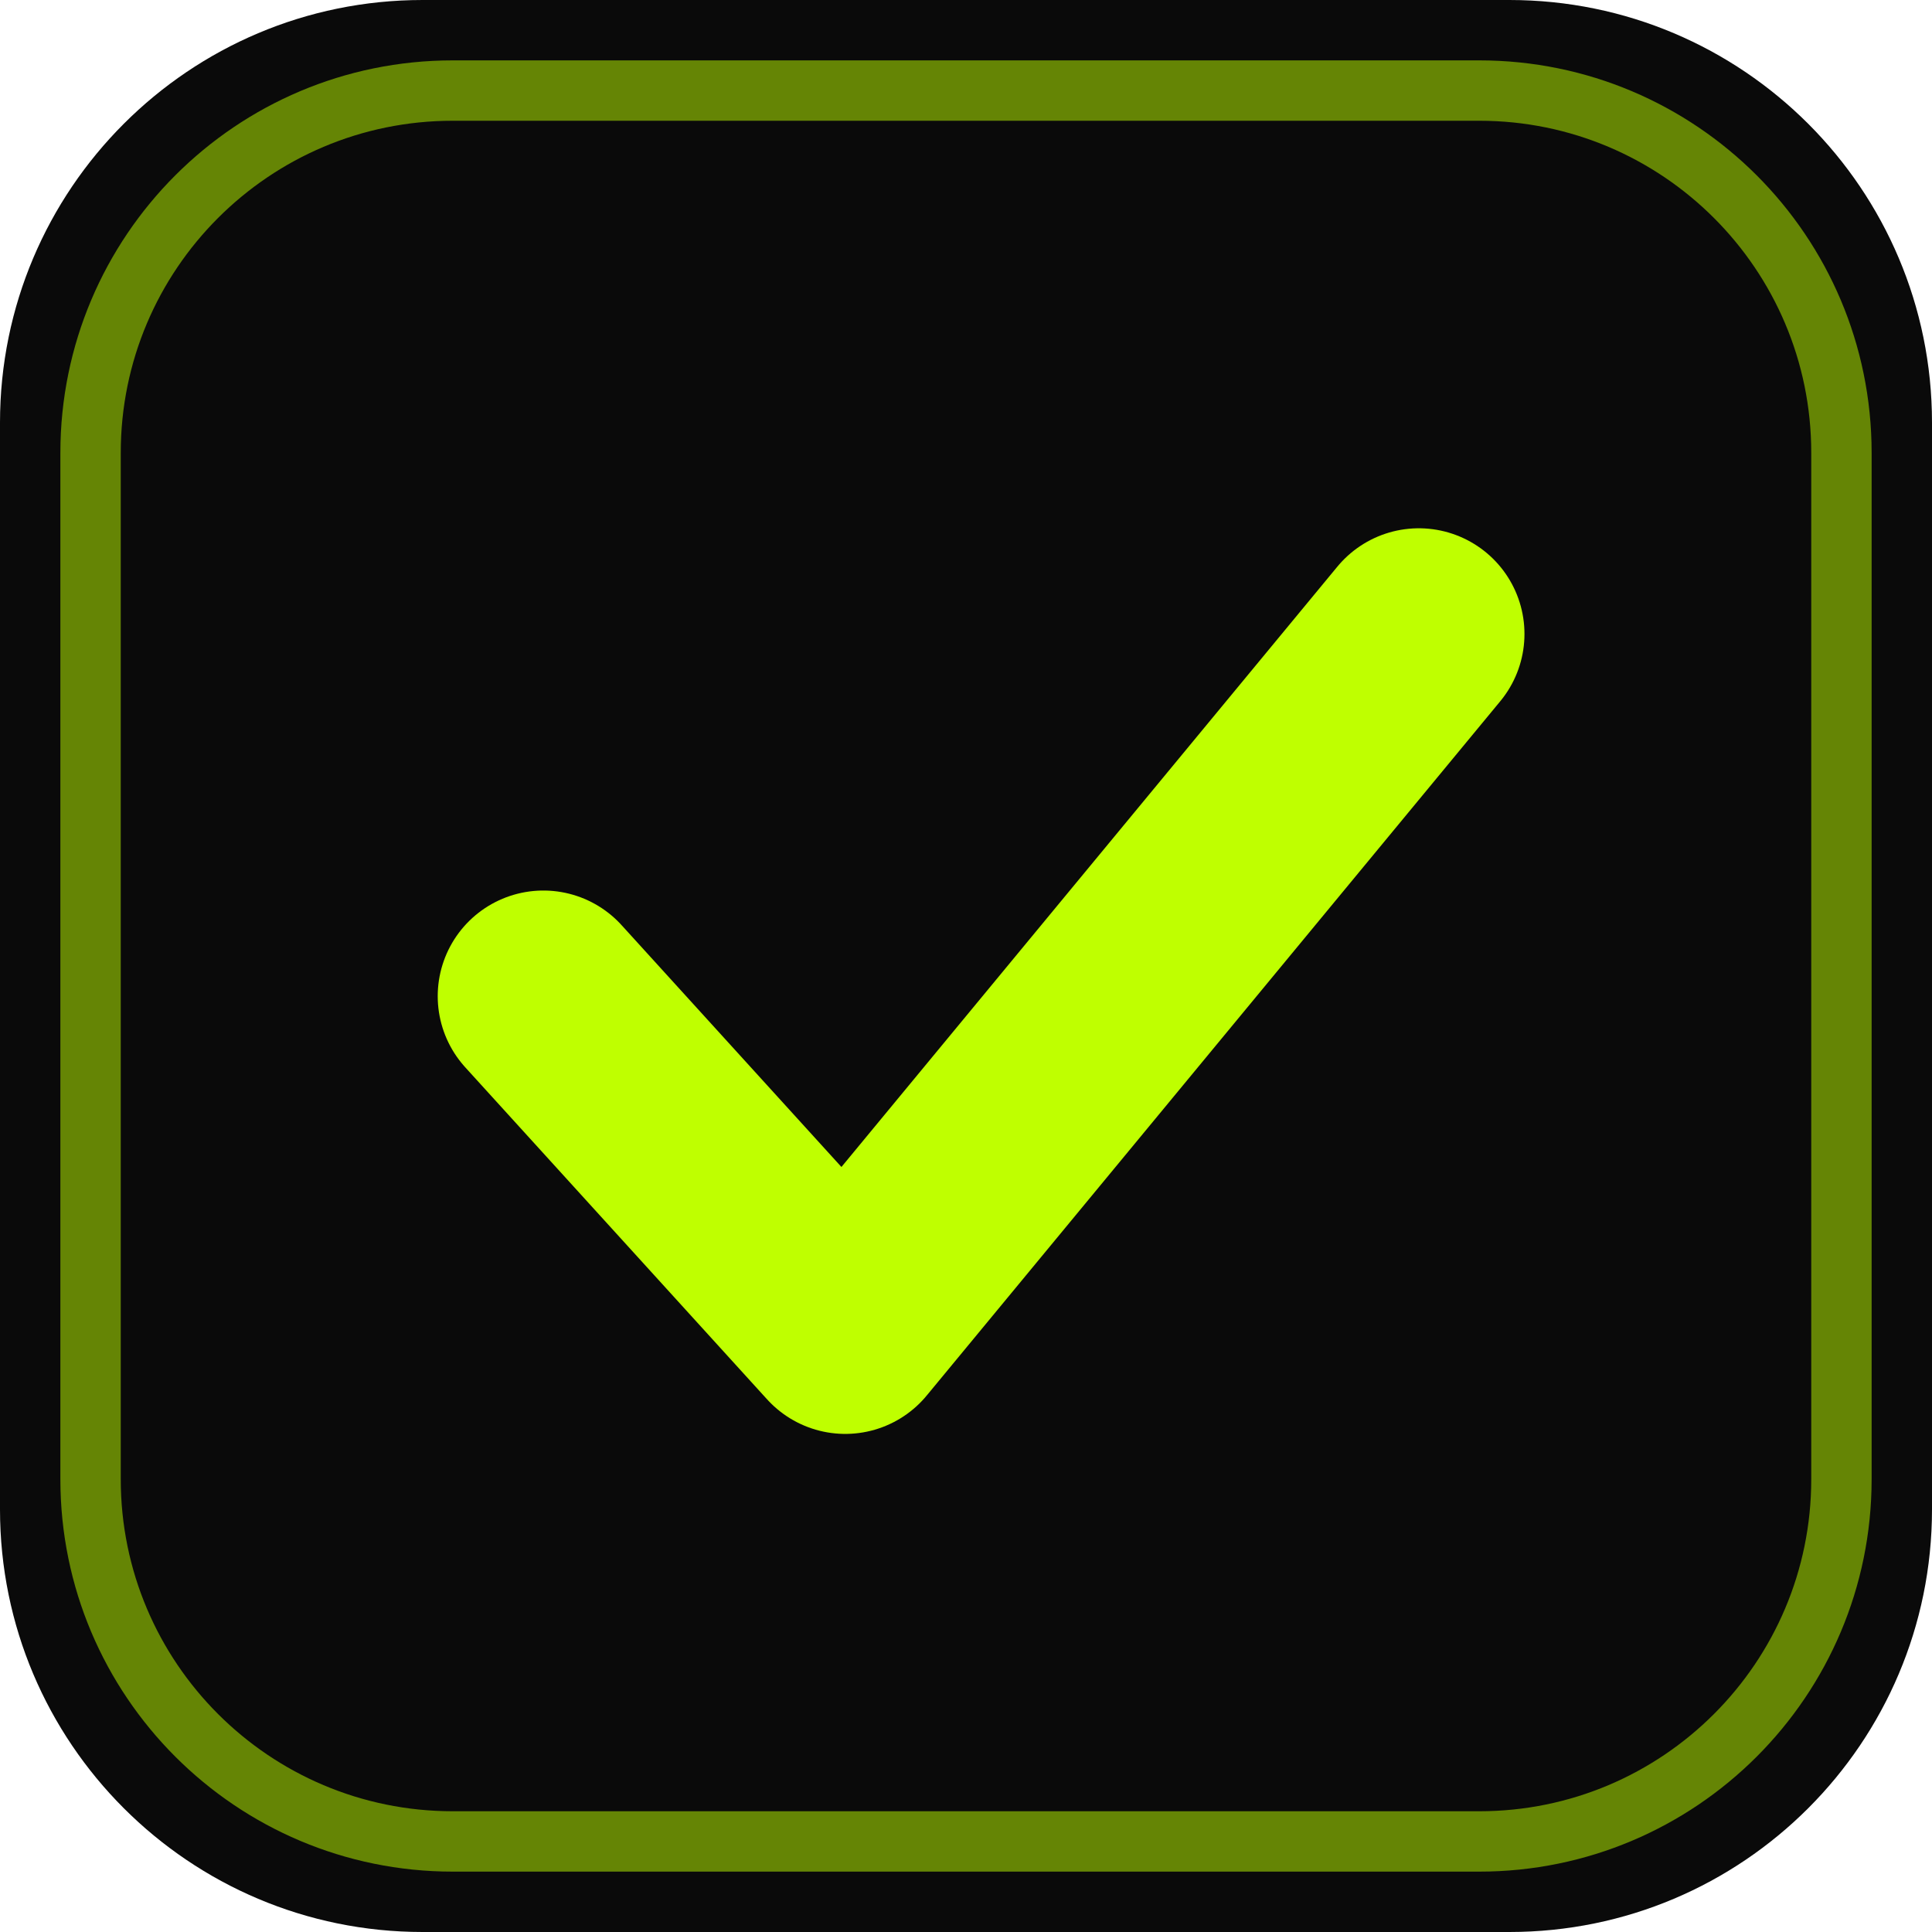
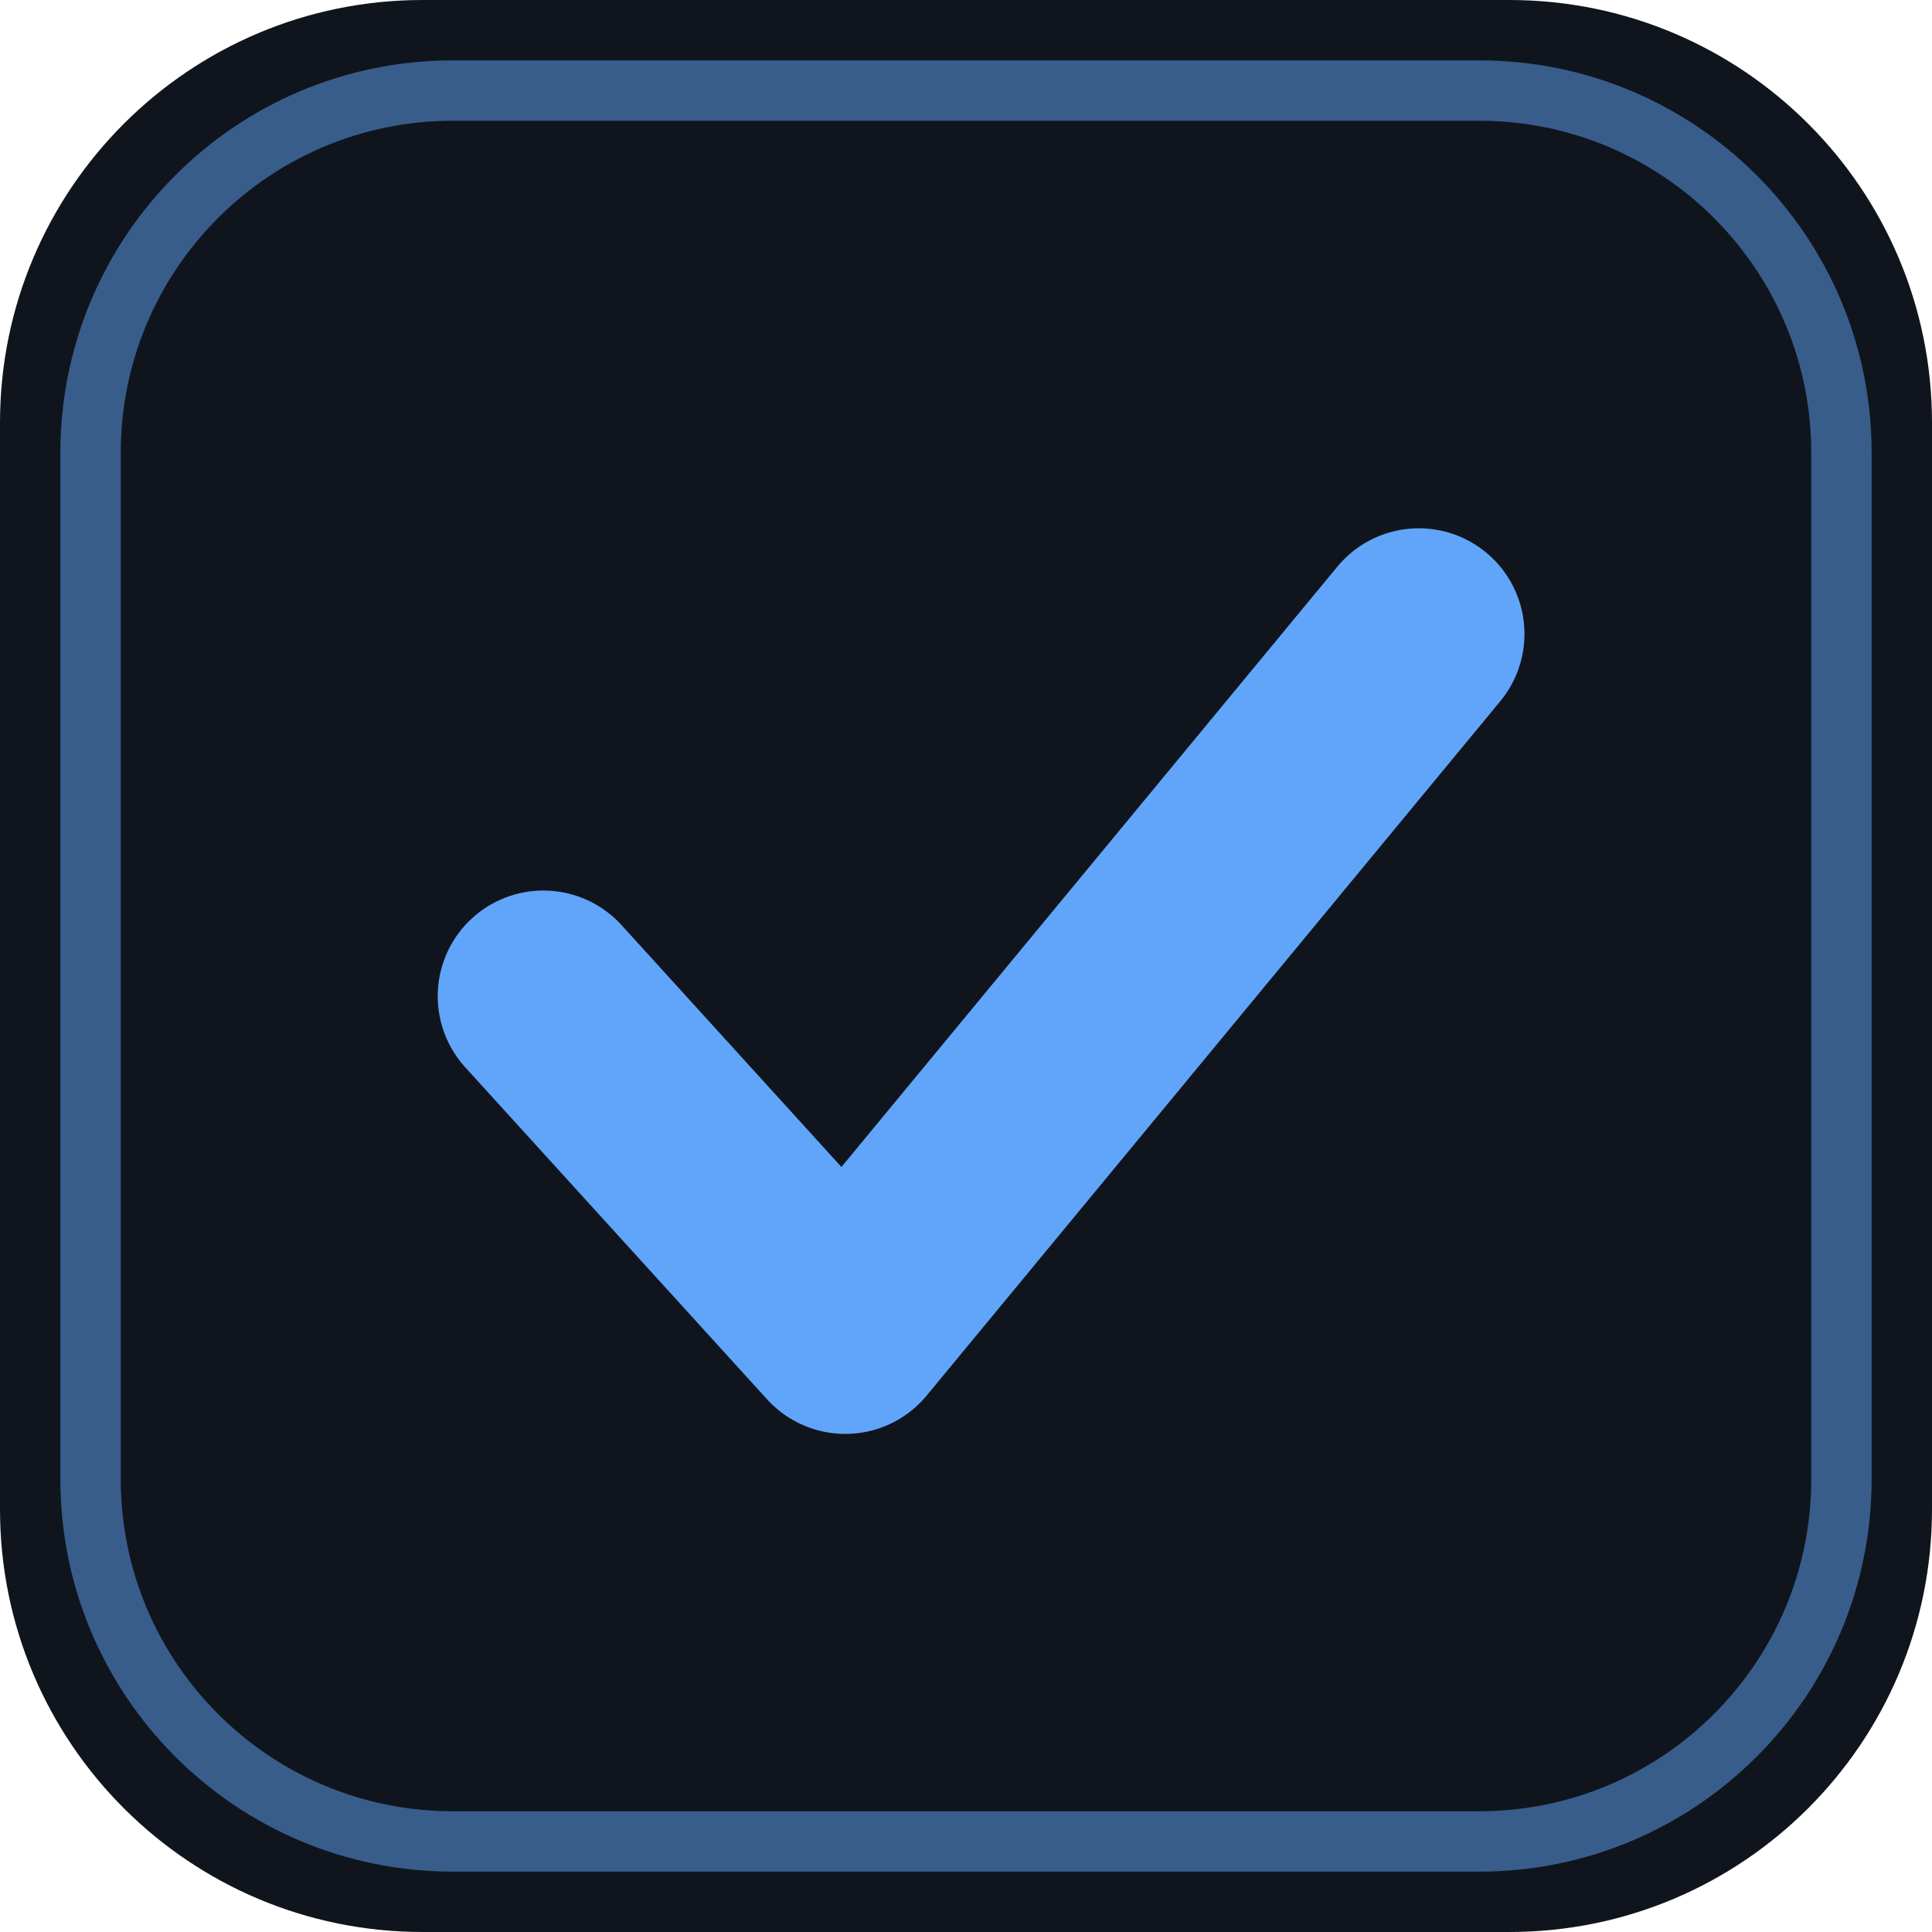
<svg xmlns="http://www.w3.org/2000/svg" viewBox="0 0 64 64" role="img" aria-label="EIB Quiz">
-   <rect width="64" height="64" rx="14" fill="#0a0a0a" />
-   <rect x="3" y="3" width="58" height="58" rx="12" fill="none" stroke="#BFFF00" stroke-width="2" opacity="0.5" />
-   <path d="M18 33 L28 44 L47 21" fill="none" stroke="#BFFF00" stroke-width="7" stroke-linecap="round" stroke-linejoin="round" />
+   <rect width="64" height="64" rx="14" fill="#10151D" />
+   <rect x="3" y="3" width="58" height="58" rx="12" fill="none" stroke="#60A5FA" stroke-width="2" opacity="0.5" />
+   <path d="M18 33 L28 44 L47 21" fill="none" stroke="#60A5FA" stroke-width="7" stroke-linecap="round" stroke-linejoin="round" />
</svg>
